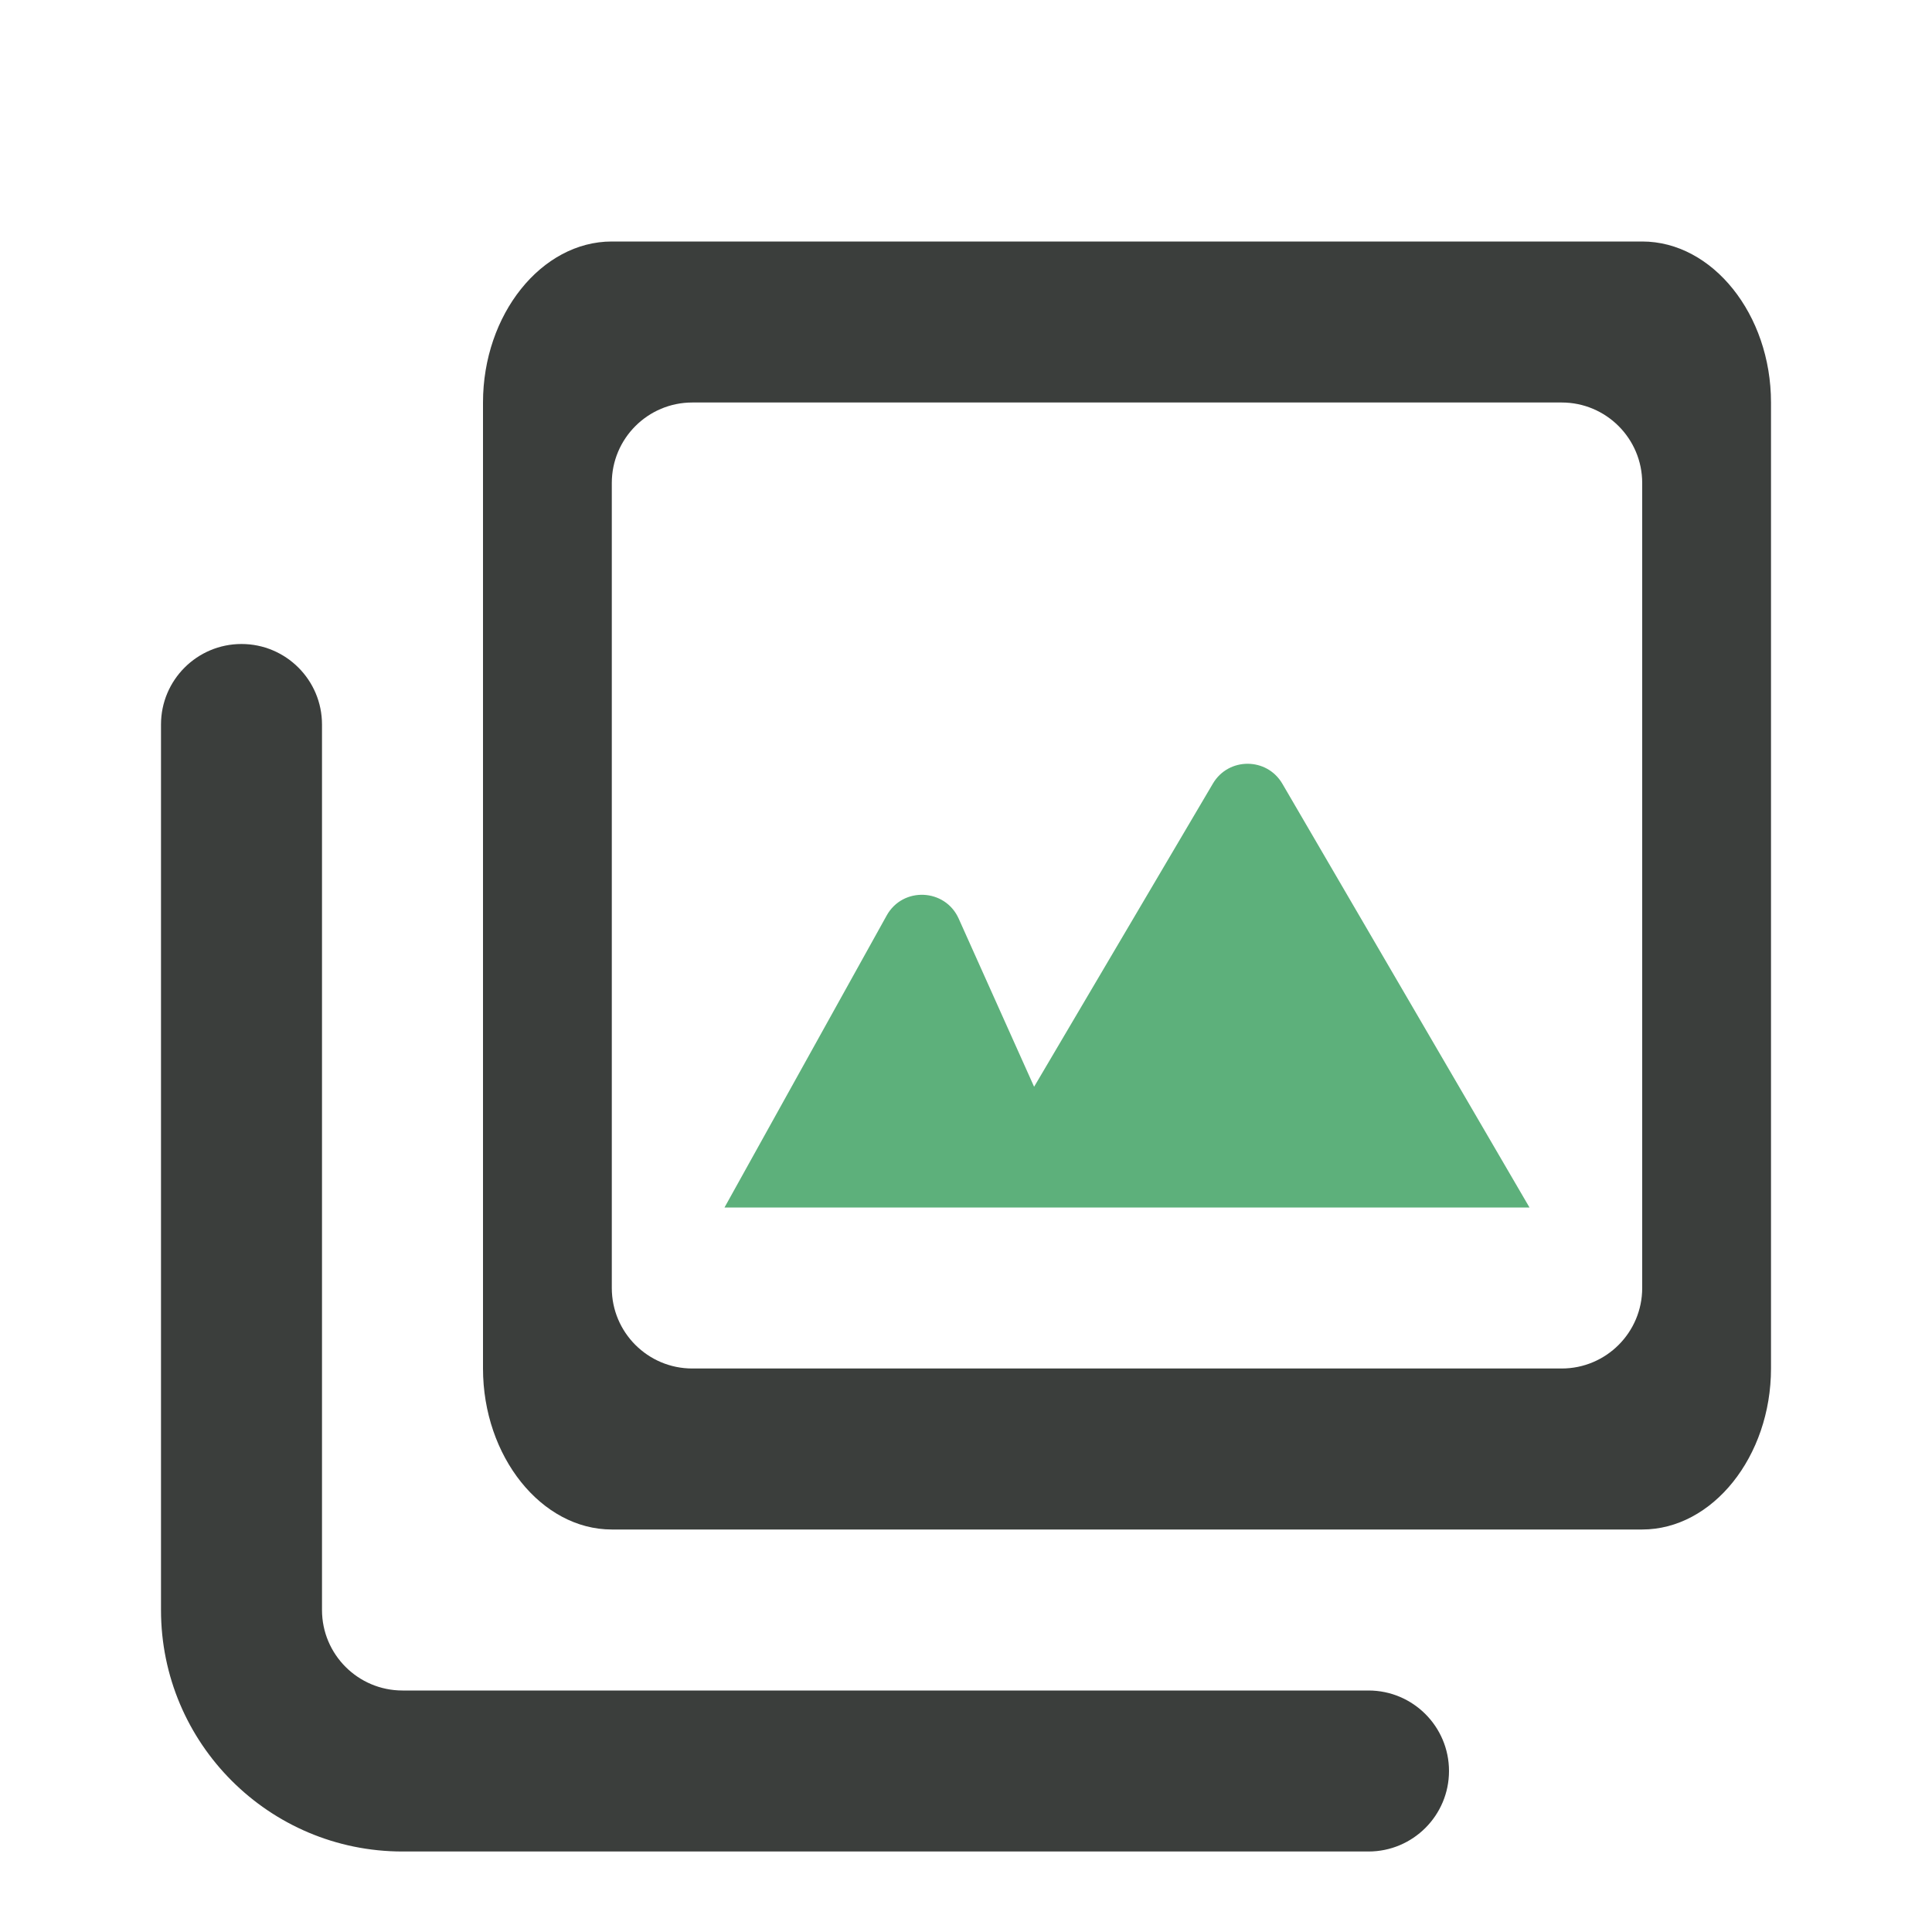
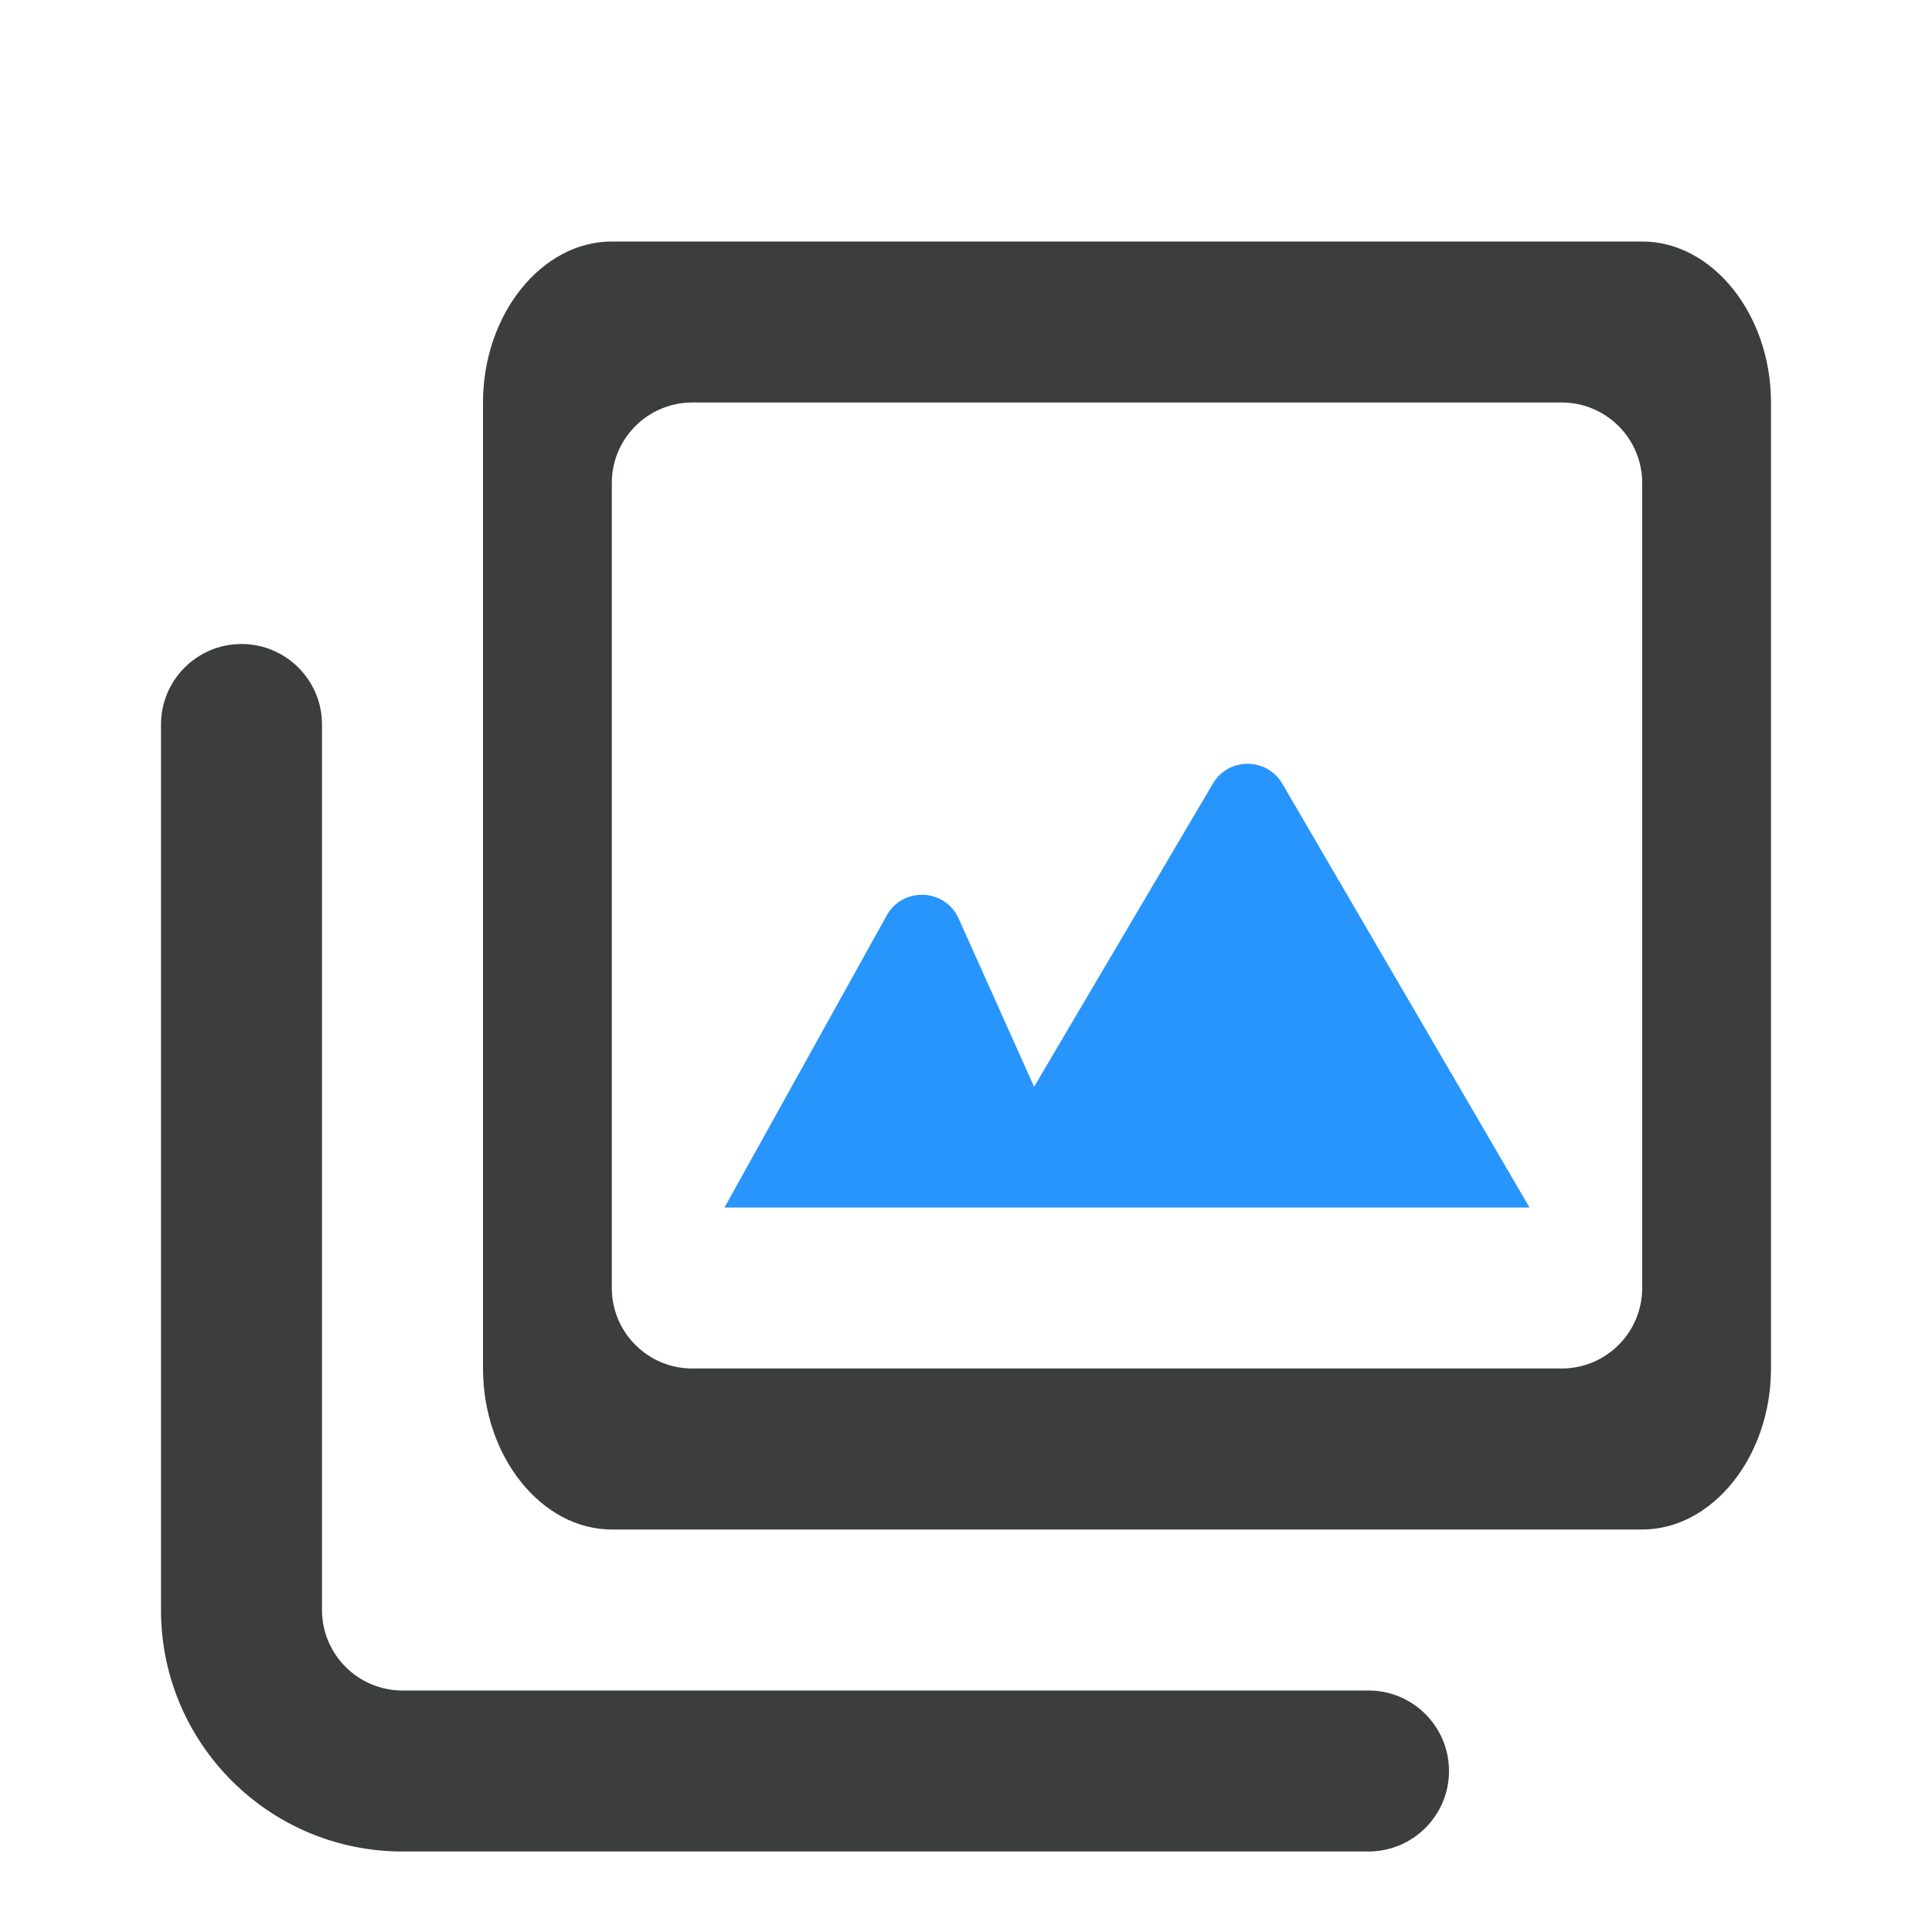
<svg xmlns="http://www.w3.org/2000/svg" width="24" height="24" viewBox="0 0 24 24" fill="none">
  <path fill-rule="evenodd" clip-rule="evenodd" d="M6 5C6 3.907 6.726 3 7.6 3H20.4C21.274 3 22 3.907 22 5V17C22 18.093 21.274 19 20.4 19H7.6C6.726 19 6 18.093 6 17V5ZM8.6 5C8.048 5 7.6 5.448 7.6 6V16C7.6 16.552 8.048 17 8.6 17H19.4C19.952 17 20.4 16.552 20.4 16V6C20.4 5.448 19.952 5 19.4 5H8.6ZM4 9C4 8.448 3.552 8 3 8C2.448 8 2 8.448 2 9V20C2 21.657 3.343 23 5 23H17C17.552 23 18 22.552 18 22C18 21.448 17.552 21 17 21H5C4.448 21 4 20.552 4 20V9Z" fill="#3B3E3C" />
-   <path d="M19 15H9L11.015 11.372C11.215 11.013 11.74 11.035 11.909 11.411L12.846 13.5L15.067 9.734C15.261 9.405 15.737 9.406 15.93 9.736L19 15Z" fill="#5DB07B" />
+   <path d="M19 15H9L11.015 11.372C11.215 11.013 11.74 11.035 11.909 11.411L12.846 13.5L15.067 9.734C15.261 9.405 15.737 9.406 15.93 9.736L19 15Z" fill="#2795FB" />
</svg>
